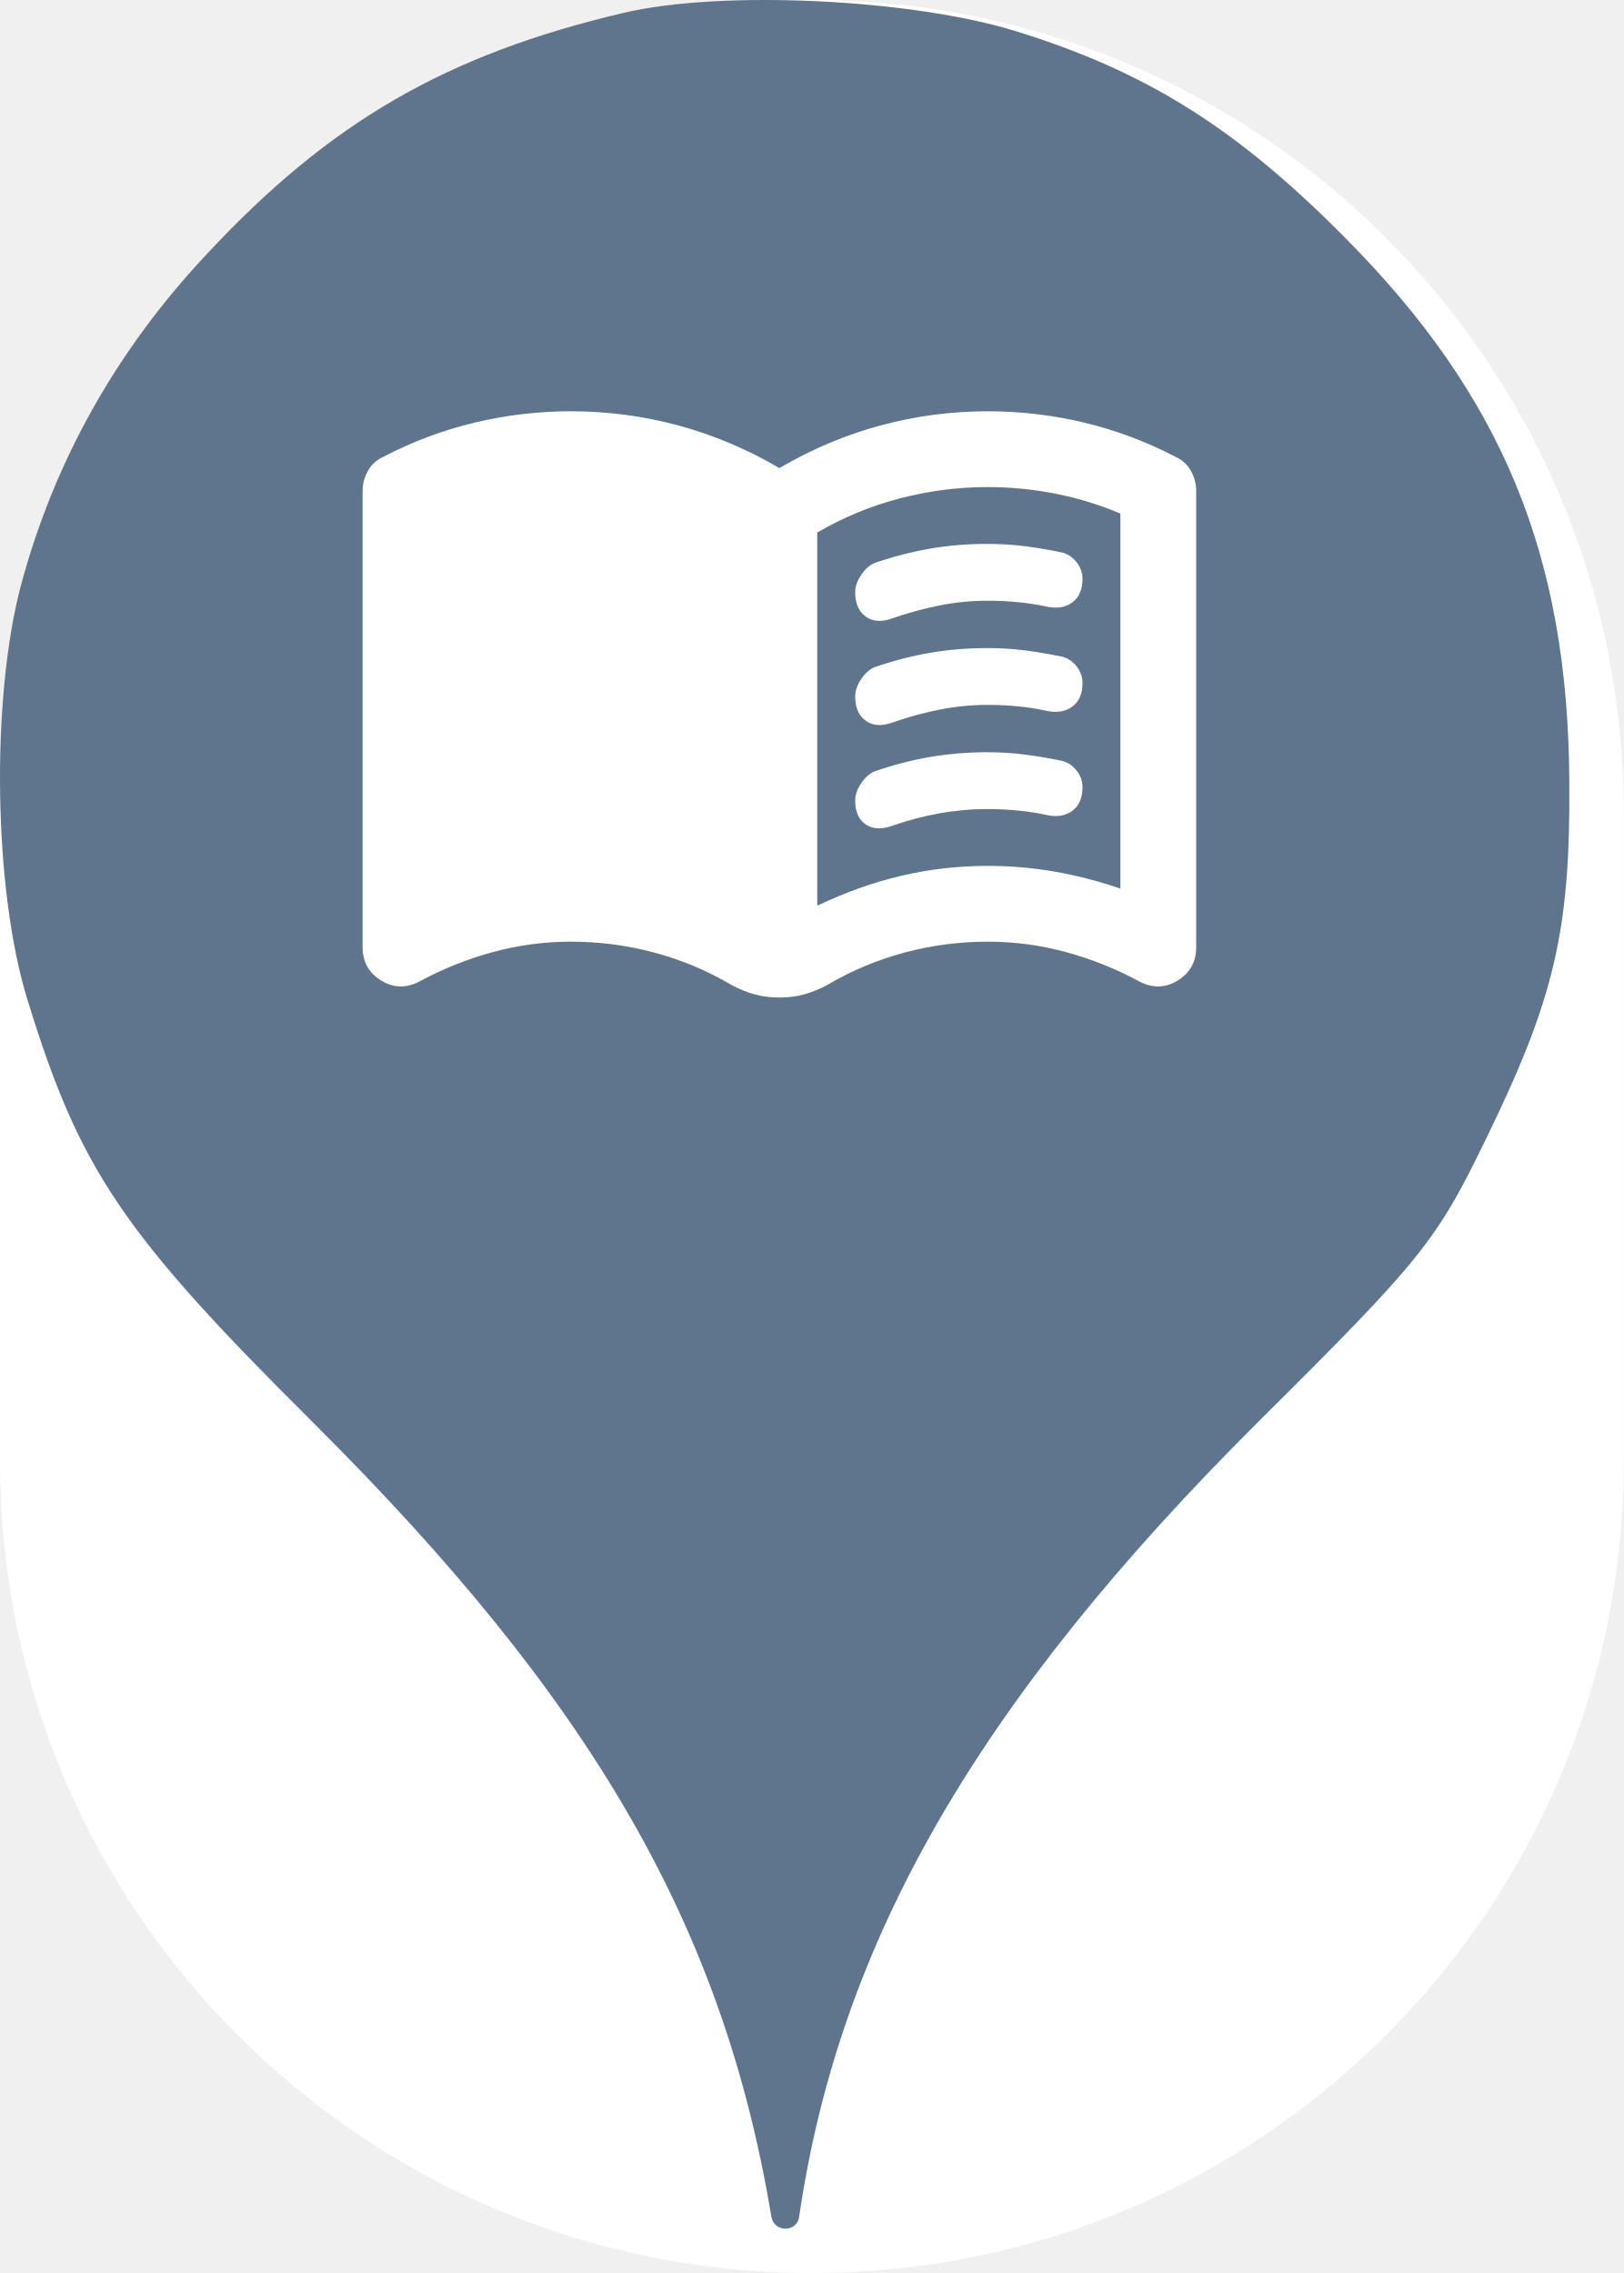
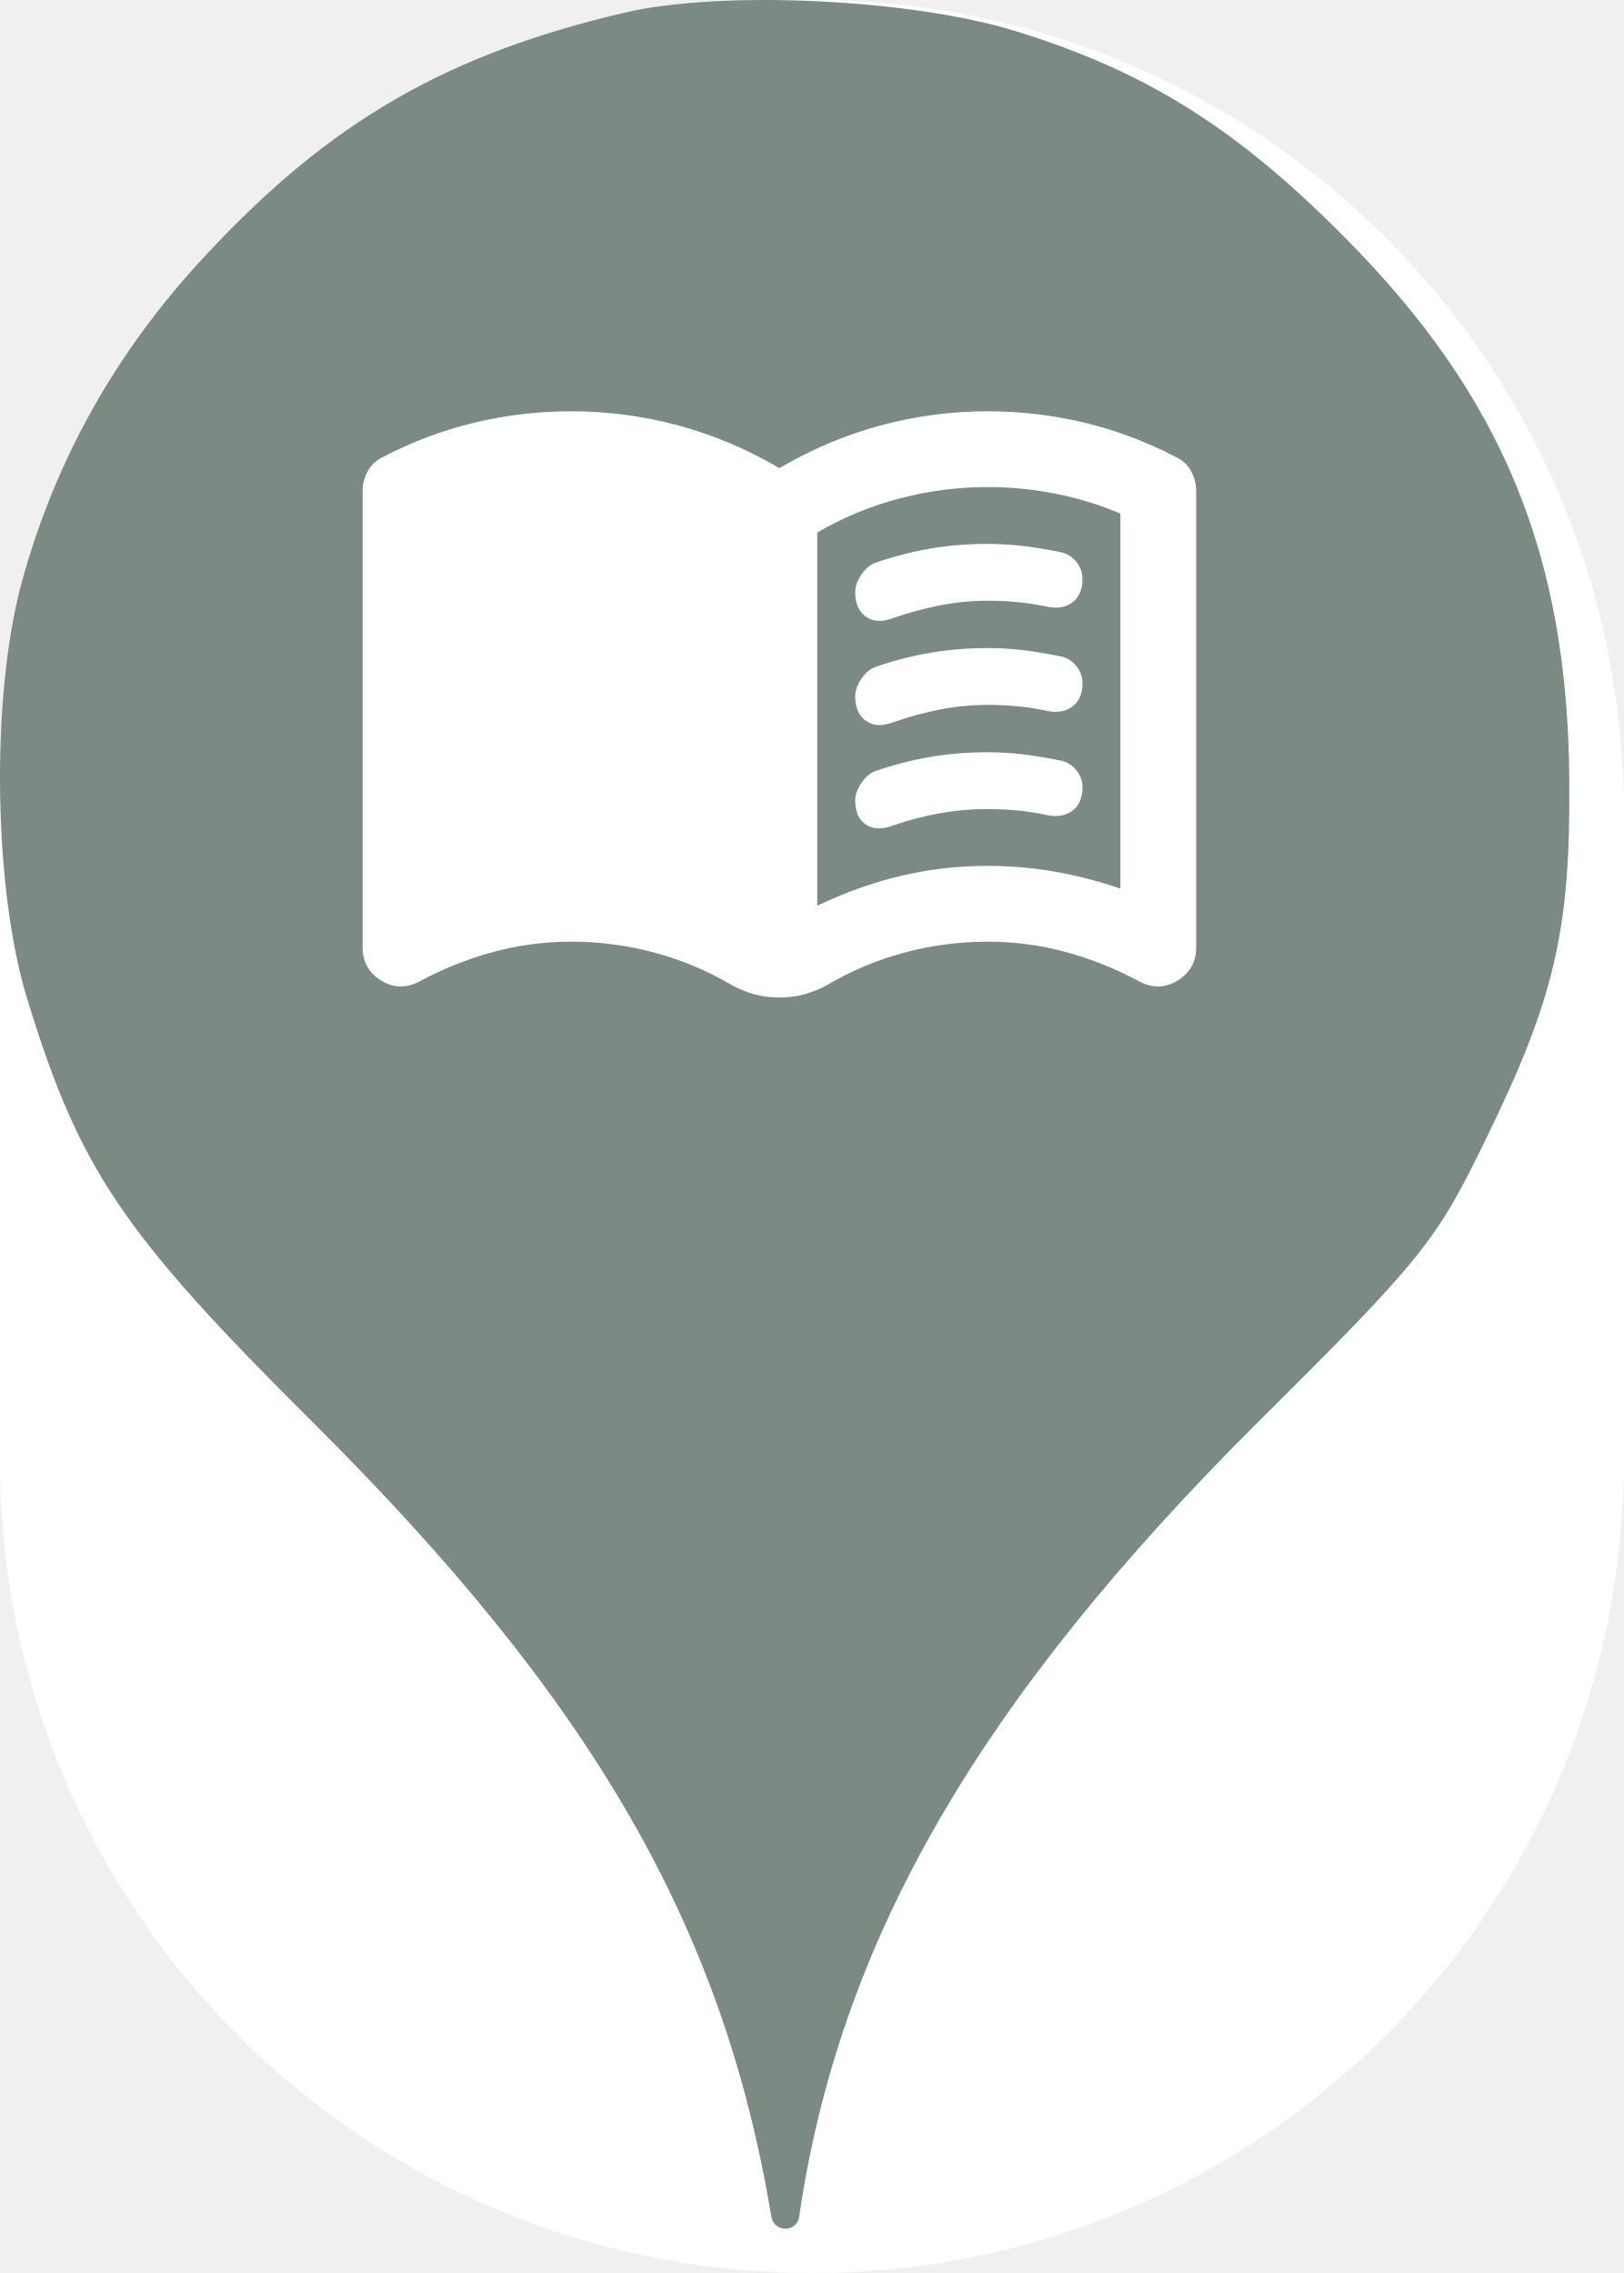
<svg xmlns="http://www.w3.org/2000/svg" viewBox="0 0 25 35" height="35" width="25">
  <rect fill="none" x="0" y="0" width="25" height="35" />
  <rect x="0" y="0" width="25" height="35" rx="12.5" ry="12.5" fill="#ffffff" />
-   <path fill="#5e758d" transform="translate(0 0)" d="M3.184 3.913C5.086 1.869 6.882 0.838 9.602 0.198C11.113 -0.158 14.046 -0.016 15.646 0.482C17.655 1.104 19.042 1.975 20.713 3.664C23.131 6.1 24.144 8.553 24.162 12.037C24.18 14.331 23.931 15.38 22.882 17.531C22.117 19.113 21.886 19.398 19.38 21.886C15.06 26.189 12.926 29.886 12.304 34.135C12.27 34.379 11.918 34.378 11.877 34.135C11.131 29.655 9.122 26.189 4.82 21.904C1.886 18.989 1.229 18.011 0.429 15.415C-0.105 13.709 -0.14 10.758 0.322 9.015C0.837 7.095 1.797 5.389 3.184 3.913ZM13.262 8.849C13.198 8.941 13.167 9.031 13.167 9.119C13.167 9.294 13.223 9.42 13.335 9.498C13.446 9.576 13.59 9.581 13.765 9.512C13.988 9.435 14.222 9.372 14.465 9.323C14.708 9.274 14.956 9.25 15.208 9.25C15.364 9.25 15.517 9.257 15.668 9.272C15.819 9.286 15.962 9.308 16.098 9.337C16.263 9.376 16.399 9.357 16.506 9.279C16.613 9.201 16.667 9.08 16.667 8.915C16.667 8.817 16.635 8.73 16.572 8.652C16.509 8.574 16.433 8.526 16.346 8.506C16.161 8.467 15.974 8.436 15.785 8.411C15.595 8.387 15.403 8.375 15.208 8.375C14.897 8.375 14.601 8.399 14.319 8.448C14.037 8.497 13.755 8.569 13.473 8.667C13.395 8.696 13.325 8.756 13.262 8.849ZM13.262 12.057C13.198 12.149 13.167 12.24 13.167 12.327C13.167 12.502 13.223 12.626 13.335 12.699C13.446 12.772 13.59 12.774 13.765 12.706C13.988 12.629 14.222 12.568 14.465 12.524C14.708 12.48 14.956 12.458 15.208 12.458C15.364 12.458 15.517 12.466 15.668 12.48C15.819 12.495 15.962 12.517 16.098 12.546C16.263 12.585 16.399 12.565 16.506 12.488C16.613 12.41 16.667 12.288 16.667 12.123C16.667 12.026 16.635 11.938 16.572 11.86C16.509 11.783 16.433 11.734 16.346 11.715C16.161 11.676 15.974 11.644 15.785 11.62C15.595 11.595 15.403 11.583 15.208 11.583C14.897 11.583 14.601 11.608 14.319 11.656C14.037 11.705 13.755 11.778 13.473 11.875C13.395 11.904 13.325 11.965 13.262 12.057ZM13.262 10.453C13.198 10.545 13.167 10.635 13.167 10.723C13.167 10.898 13.223 11.024 13.335 11.102C13.446 11.18 13.59 11.185 13.765 11.117C13.988 11.039 14.222 10.976 14.465 10.927C14.708 10.879 14.956 10.854 15.208 10.854C15.364 10.854 15.517 10.861 15.668 10.876C15.819 10.89 15.962 10.912 16.098 10.942C16.263 10.98 16.399 10.961 16.506 10.883C16.613 10.806 16.667 10.684 16.667 10.519C16.667 10.421 16.635 10.334 16.572 10.256C16.509 10.178 16.433 10.13 16.346 10.11C16.161 10.072 15.974 10.04 15.785 10.015C15.595 9.991 15.403 9.979 15.208 9.979C14.897 9.979 14.601 10.004 14.319 10.052C14.037 10.101 13.755 10.174 13.473 10.271C13.395 10.3 13.325 10.361 13.262 10.453ZM13.874 13.486C13.441 13.588 13.011 13.742 12.583 13.946V8.2C12.982 7.967 13.405 7.792 13.852 7.675C14.299 7.558 14.751 7.5 15.208 7.5C15.558 7.5 15.906 7.534 16.251 7.602C16.596 7.67 16.929 7.772 17.25 7.908V13.683C16.91 13.567 16.572 13.479 16.237 13.421C15.901 13.363 15.558 13.333 15.208 13.333C14.751 13.333 14.307 13.384 13.874 13.486ZM11.614 15.31C11.735 15.344 11.864 15.36 12 15.36C12.136 15.36 12.265 15.344 12.387 15.31C12.508 15.275 12.622 15.229 12.729 15.171C13.108 14.947 13.507 14.78 13.925 14.668C14.343 14.556 14.771 14.5 15.208 14.5C15.617 14.5 16.018 14.553 16.411 14.66C16.805 14.767 17.182 14.918 17.542 15.113C17.746 15.219 17.943 15.215 18.133 15.098C18.322 14.981 18.417 14.811 18.417 14.588V7.558C18.417 7.451 18.39 7.349 18.337 7.252C18.283 7.155 18.203 7.082 18.096 7.033C17.649 6.8 17.182 6.625 16.696 6.508C16.21 6.392 15.714 6.333 15.208 6.333C14.644 6.333 14.093 6.406 13.553 6.552C13.014 6.698 12.496 6.917 12 7.208C11.504 6.917 10.987 6.698 10.447 6.552C9.907 6.406 9.356 6.333 8.792 6.333C8.286 6.333 7.79 6.392 7.304 6.508C6.818 6.625 6.351 6.8 5.904 7.033C5.797 7.082 5.717 7.155 5.664 7.252C5.61 7.349 5.583 7.451 5.583 7.558V14.588C5.583 14.811 5.678 14.981 5.868 15.098C6.057 15.215 6.254 15.219 6.458 15.113C6.818 14.918 7.195 14.767 7.589 14.66C7.982 14.553 8.383 14.5 8.792 14.5C9.229 14.5 9.657 14.556 10.075 14.668C10.493 14.78 10.892 14.947 11.271 15.171C11.378 15.229 11.492 15.275 11.614 15.31Z" />
+   <path fill="#7b8a83" transform="translate(0 0)" d="M3.184 3.913C5.086 1.869 6.882 0.838 9.602 0.198C11.113 -0.158 14.046 -0.016 15.646 0.482C17.655 1.104 19.042 1.975 20.713 3.664C23.131 6.1 24.144 8.553 24.162 12.037C24.18 14.331 23.931 15.38 22.882 17.531C22.117 19.113 21.886 19.398 19.38 21.886C15.06 26.189 12.926 29.886 12.304 34.135C12.27 34.379 11.918 34.378 11.877 34.135C11.131 29.655 9.122 26.189 4.82 21.904C1.886 18.989 1.229 18.011 0.429 15.415C-0.105 13.709 -0.14 10.758 0.322 9.015C0.837 7.095 1.797 5.389 3.184 3.913ZM13.262 8.849C13.198 8.941 13.167 9.031 13.167 9.119C13.167 9.294 13.223 9.42 13.335 9.498C13.446 9.576 13.59 9.581 13.765 9.512C13.988 9.435 14.222 9.372 14.465 9.323C14.708 9.274 14.956 9.25 15.208 9.25C15.364 9.25 15.517 9.257 15.668 9.272C15.819 9.286 15.962 9.308 16.098 9.337C16.263 9.376 16.399 9.357 16.506 9.279C16.613 9.201 16.667 9.08 16.667 8.915C16.667 8.817 16.635 8.73 16.572 8.652C16.509 8.574 16.433 8.526 16.346 8.506C16.161 8.467 15.974 8.436 15.785 8.411C15.595 8.387 15.403 8.375 15.208 8.375C14.897 8.375 14.601 8.399 14.319 8.448C14.037 8.497 13.755 8.569 13.473 8.667C13.395 8.696 13.325 8.756 13.262 8.849ZM13.262 12.057C13.198 12.149 13.167 12.24 13.167 12.327C13.167 12.502 13.223 12.626 13.335 12.699C13.446 12.772 13.59 12.774 13.765 12.706C13.988 12.629 14.222 12.568 14.465 12.524C14.708 12.48 14.956 12.458 15.208 12.458C15.364 12.458 15.517 12.466 15.668 12.48C15.819 12.495 15.962 12.517 16.098 12.546C16.263 12.585 16.399 12.565 16.506 12.488C16.613 12.41 16.667 12.288 16.667 12.123C16.667 12.026 16.635 11.938 16.572 11.86C16.509 11.783 16.433 11.734 16.346 11.715C16.161 11.676 15.974 11.644 15.785 11.62C15.595 11.595 15.403 11.583 15.208 11.583C14.897 11.583 14.601 11.608 14.319 11.656C14.037 11.705 13.755 11.778 13.473 11.875C13.395 11.904 13.325 11.965 13.262 12.057ZM13.262 10.453C13.198 10.545 13.167 10.635 13.167 10.723C13.167 10.898 13.223 11.024 13.335 11.102C13.446 11.18 13.59 11.185 13.765 11.117C13.988 11.039 14.222 10.976 14.465 10.927C14.708 10.879 14.956 10.854 15.208 10.854C15.364 10.854 15.517 10.861 15.668 10.876C15.819 10.89 15.962 10.912 16.098 10.942C16.263 10.98 16.399 10.961 16.506 10.883C16.613 10.806 16.667 10.684 16.667 10.519C16.667 10.421 16.635 10.334 16.572 10.256C16.509 10.178 16.433 10.13 16.346 10.11C16.161 10.072 15.974 10.04 15.785 10.015C15.595 9.991 15.403 9.979 15.208 9.979C14.897 9.979 14.601 10.004 14.319 10.052C14.037 10.101 13.755 10.174 13.473 10.271C13.395 10.3 13.325 10.361 13.262 10.453ZM13.874 13.486C13.441 13.588 13.011 13.742 12.583 13.946V8.2C12.982 7.967 13.405 7.792 13.852 7.675C14.299 7.558 14.751 7.5 15.208 7.5C15.558 7.5 15.906 7.534 16.251 7.602C16.596 7.67 16.929 7.772 17.25 7.908V13.683C16.91 13.567 16.572 13.479 16.237 13.421C15.901 13.363 15.558 13.333 15.208 13.333C14.751 13.333 14.307 13.384 13.874 13.486ZM11.614 15.31C11.735 15.344 11.864 15.36 12 15.36C12.136 15.36 12.265 15.344 12.387 15.31C12.508 15.275 12.622 15.229 12.729 15.171C13.108 14.947 13.507 14.78 13.925 14.668C14.343 14.556 14.771 14.5 15.208 14.5C15.617 14.5 16.018 14.553 16.411 14.66C16.805 14.767 17.182 14.918 17.542 15.113C17.746 15.219 17.943 15.215 18.133 15.098C18.322 14.981 18.417 14.811 18.417 14.588V7.558C18.417 7.451 18.39 7.349 18.337 7.252C18.283 7.155 18.203 7.082 18.096 7.033C17.649 6.8 17.182 6.625 16.696 6.508C16.21 6.392 15.714 6.333 15.208 6.333C14.644 6.333 14.093 6.406 13.553 6.552C13.014 6.698 12.496 6.917 12 7.208C11.504 6.917 10.987 6.698 10.447 6.552C9.907 6.406 9.356 6.333 8.792 6.333C8.286 6.333 7.79 6.392 7.304 6.508C6.818 6.625 6.351 6.8 5.904 7.033C5.797 7.082 5.717 7.155 5.664 7.252C5.61 7.349 5.583 7.451 5.583 7.558V14.588C5.583 14.811 5.678 14.981 5.868 15.098C6.057 15.215 6.254 15.219 6.458 15.113C6.818 14.918 7.195 14.767 7.589 14.66C7.982 14.553 8.383 14.5 8.792 14.5C9.229 14.5 9.657 14.556 10.075 14.668C10.493 14.78 10.892 14.947 11.271 15.171C11.378 15.229 11.492 15.275 11.614 15.31Z" />
</svg>
